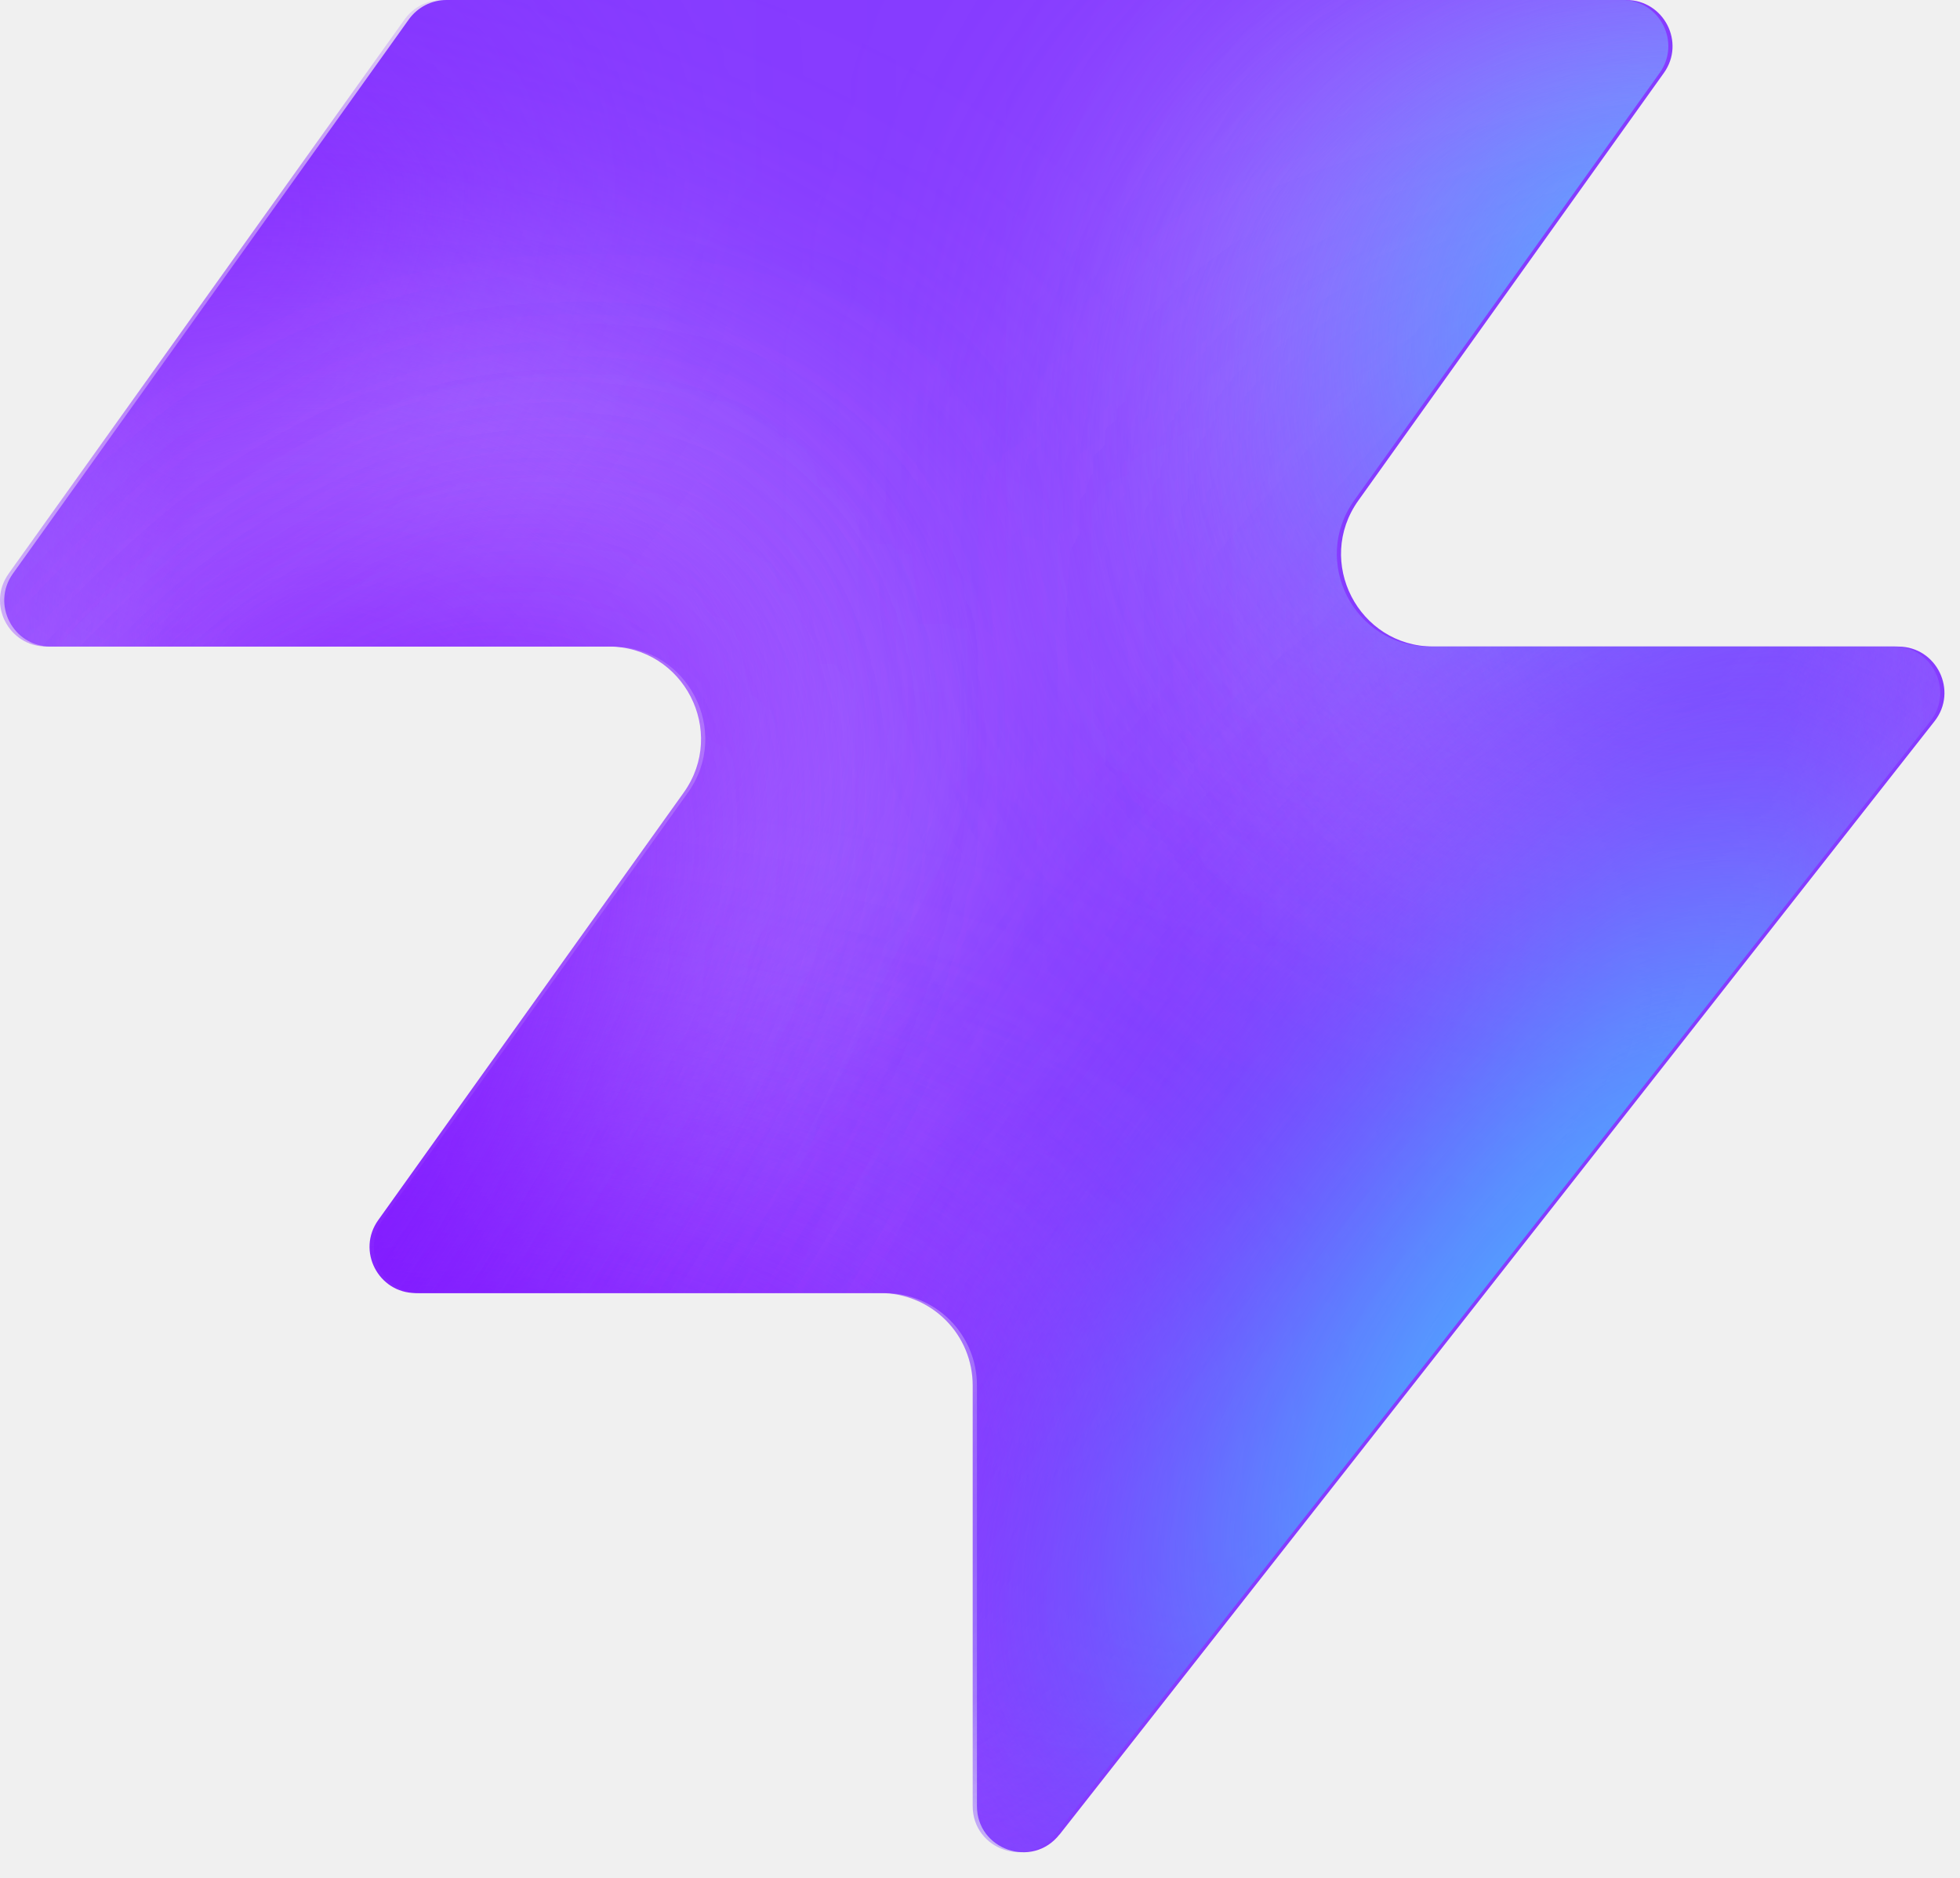
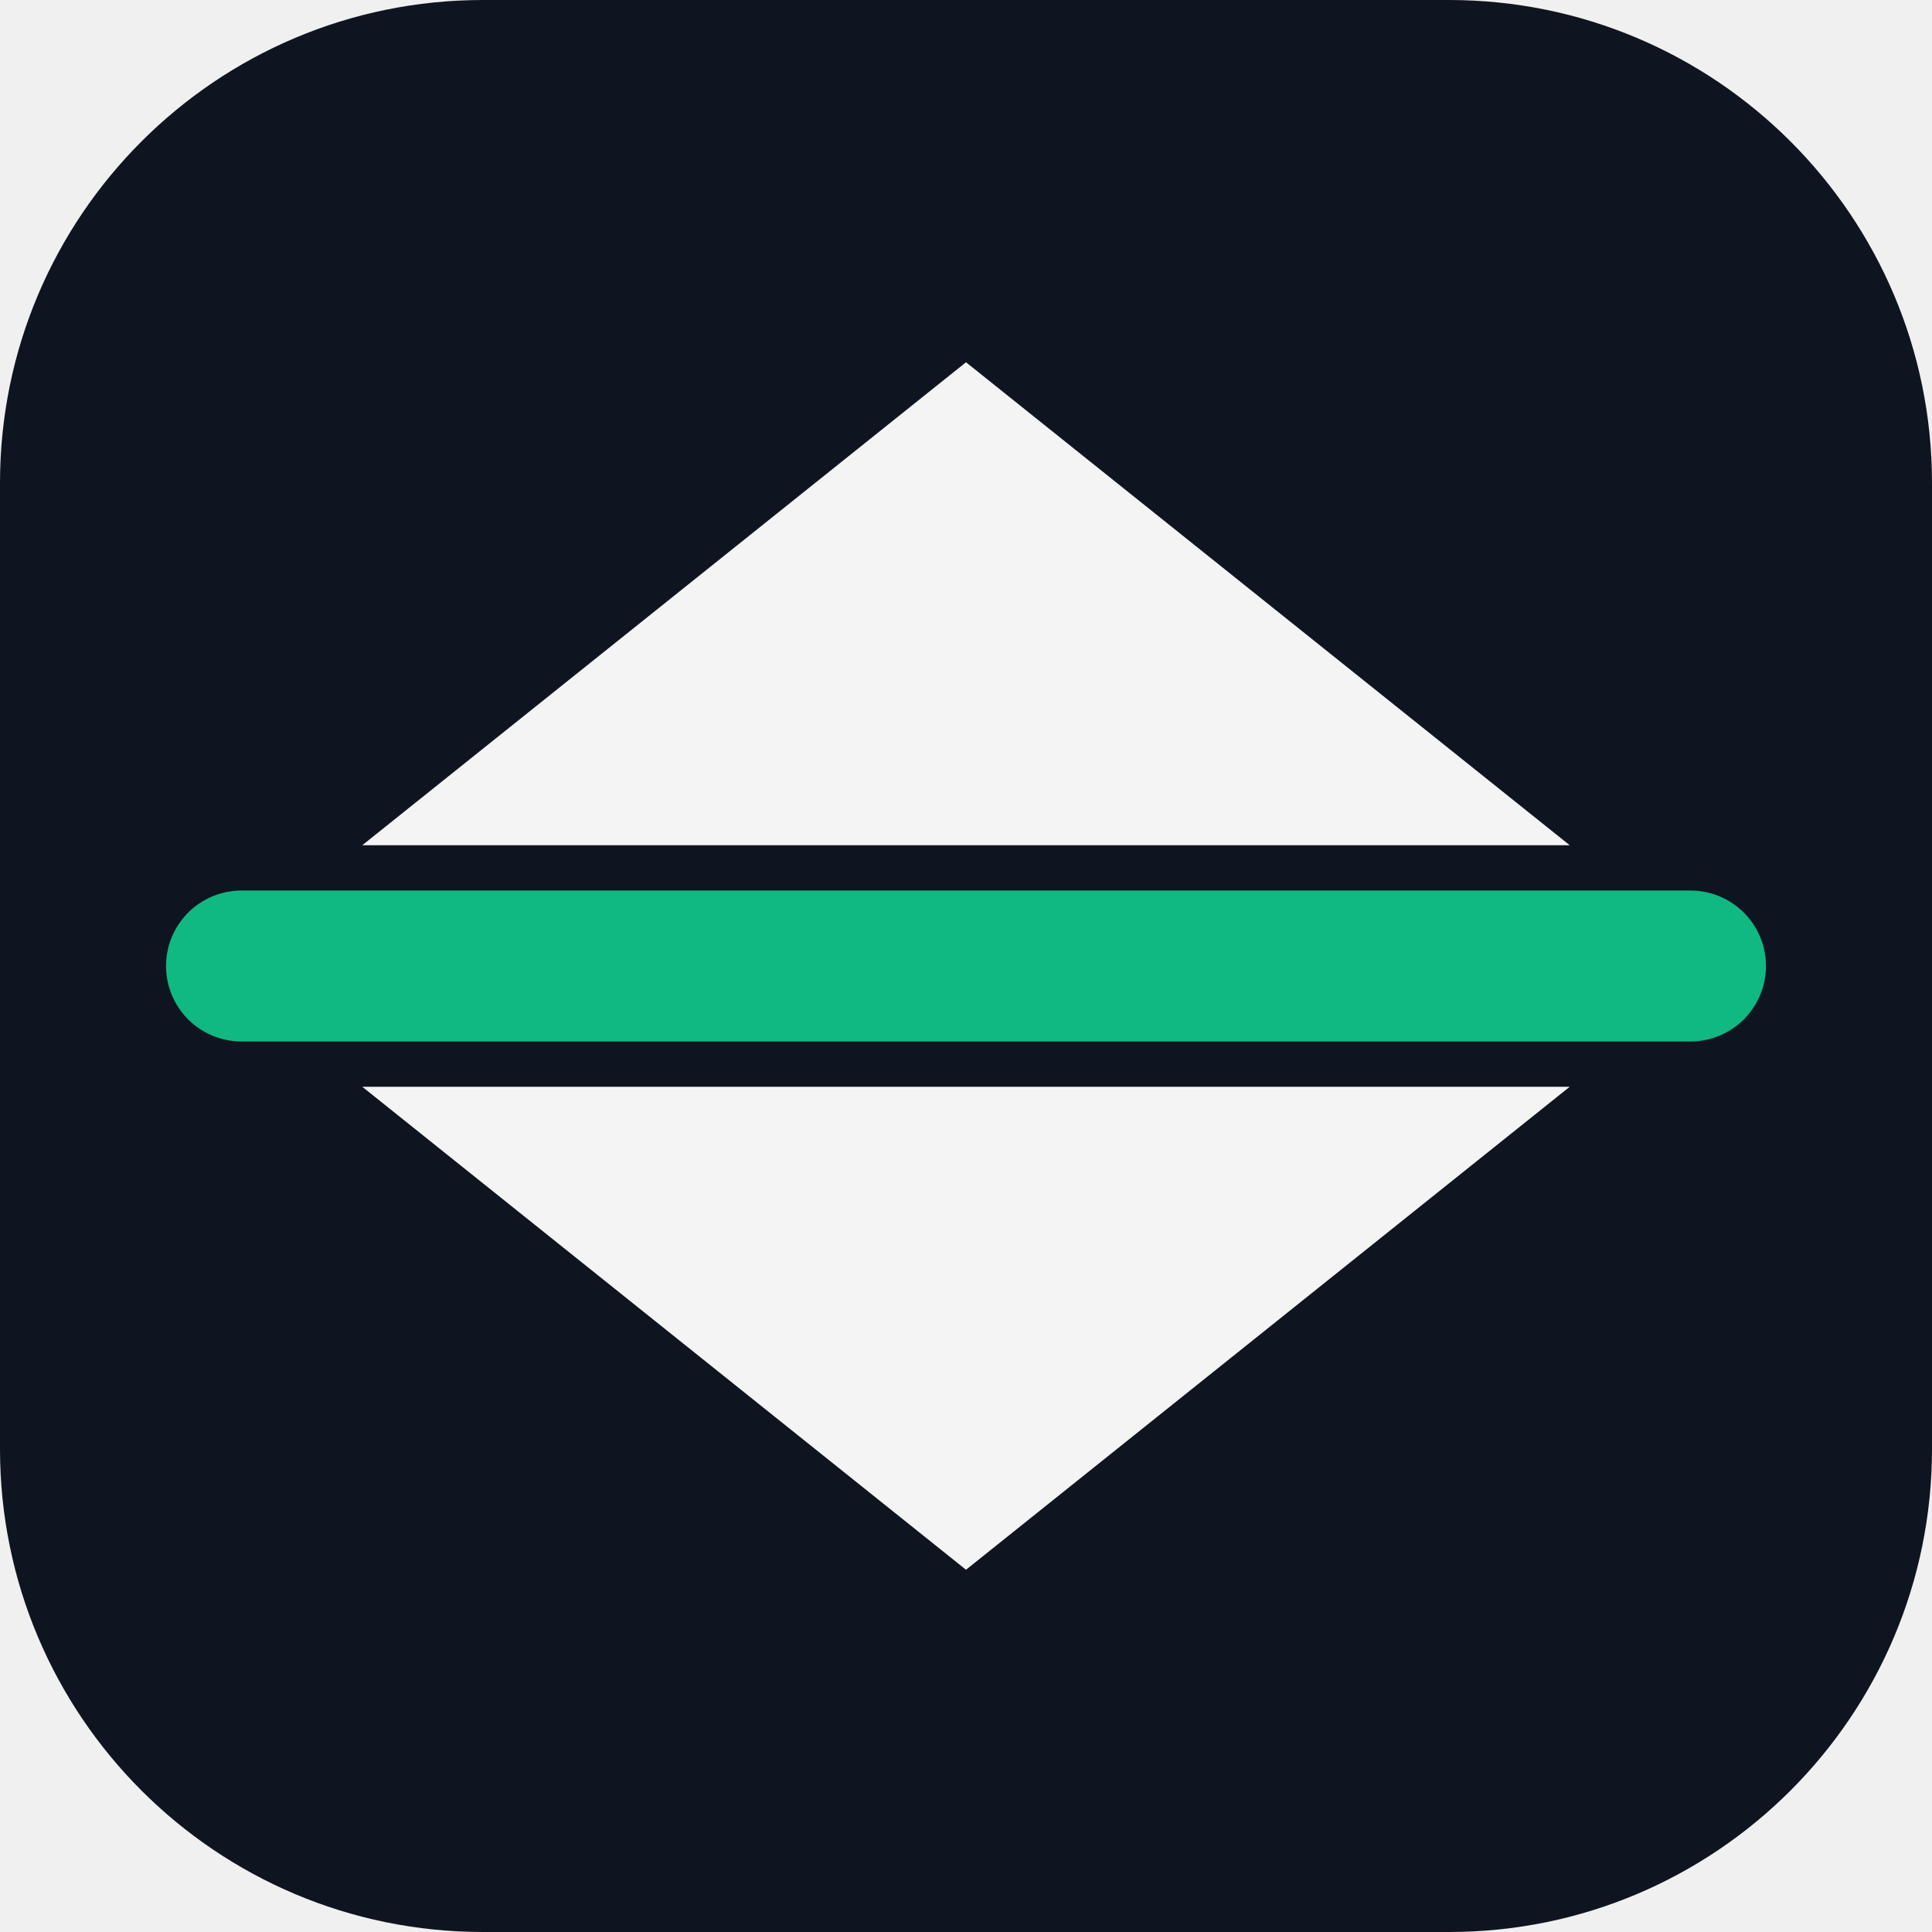
- <svg xmlns="http://www.w3.org/2000/svg" width="48" height="46" fill="none" viewBox="0 0 48 46">
-   <path fill="#863bff" d="M25.946 44.938c-.664.845-2.021.375-2.021-.698V33.937a2.26 2.26 0 0 0-2.262-2.262H10.287c-.92 0-1.456-1.04-.92-1.788l7.48-10.471c1.07-1.497 0-3.578-1.842-3.578H1.237c-.92 0-1.456-1.04-.92-1.788L10.013.474c.214-.297.556-.474.92-.474h28.894c.92 0 1.456 1.04.92 1.788l-7.48 10.471c-1.07 1.498 0 3.579 1.842 3.579h11.377c.943 0 1.473 1.088.89 1.83L25.947 44.94z" style="fill:#863bff;fill:color(display-p3 .525 .23 1);fill-opacity:1" />
-   <mask id="a" width="48" height="46" x="0" y="0" maskUnits="userSpaceOnUse" style="mask-type:alpha">
-     <path fill="#000" d="M25.842 44.938c-.664.844-2.021.375-2.021-.698V33.937a2.26 2.26 0 0 0-2.262-2.262H10.183c-.92 0-1.456-1.04-.92-1.788l7.48-10.471c1.07-1.498 0-3.579-1.842-3.579H1.133c-.92 0-1.456-1.04-.92-1.787L9.91.473c.214-.297.556-.474.92-.474h28.894c.92 0 1.456 1.04.92 1.788l-7.48 10.471c-1.07 1.498 0 3.578 1.842 3.578h11.377c.943 0 1.473 1.088.89 1.832L25.843 44.94z" style="fill:#000;fill-opacity:1" />
-   </mask>
-   <g mask="url(#a)">
-     <g filter="url(#b)">
-       <ellipse cx="5.508" cy="14.704" fill="#ede6ff" rx="5.508" ry="14.704" style="fill:#ede6ff;fill:color(display-p3 .927 .903 1);fill-opacity:1" transform="matrix(.00324 1 1 -.00324 -4.47 31.516)" />
-     </g>
-     <g filter="url(#c)">
-       <ellipse cx="10.399" cy="29.851" fill="#ede6ff" rx="10.399" ry="29.851" style="fill:#ede6ff;fill:color(display-p3 .927 .903 1);fill-opacity:1" transform="matrix(.00324 1 1 -.00324 -39.328 7.883)" />
-     </g>
-     <g filter="url(#d)">
-       <ellipse cx="5.508" cy="30.487" fill="#7e14ff" rx="5.508" ry="30.487" style="fill:#7e14ff;fill:color(display-p3 .492 .077 1);fill-opacity:1" transform="rotate(89.814 -25.913 -14.639)scale(1 -1)" />
-     </g>
-     <g filter="url(#e)">
-       <ellipse cx="5.508" cy="30.599" fill="#7e14ff" rx="5.508" ry="30.599" style="fill:#7e14ff;fill:color(display-p3 .492 .077 1);fill-opacity:1" transform="rotate(89.814 -32.644 -3.334)scale(1 -1)" />
-     </g>
-     <g filter="url(#f)">
-       <ellipse cx="5.508" cy="30.599" fill="#7e14ff" rx="5.508" ry="30.599" style="fill:#7e14ff;fill:color(display-p3 .492 .077 1);fill-opacity:1" transform="matrix(.00324 1 1 -.00324 -34.34 30.47)" />
-     </g>
-     <g filter="url(#g)">
-       <ellipse cx="14.072" cy="22.078" fill="#ede6ff" rx="14.072" ry="22.078" style="fill:#ede6ff;fill:color(display-p3 .927 .903 1);fill-opacity:1" transform="rotate(93.35 24.506 48.493)scale(-1 1)" />
-     </g>
-     <g filter="url(#h)">
-       <ellipse cx="3.47" cy="21.501" fill="#7e14ff" rx="3.47" ry="21.501" style="fill:#7e14ff;fill:color(display-p3 .492 .077 1);fill-opacity:1" transform="rotate(89.009 28.708 47.59)scale(-1 1)" />
-     </g>
-     <g filter="url(#i)">
-       <ellipse cx="3.47" cy="21.501" fill="#7e14ff" rx="3.47" ry="21.501" style="fill:#7e14ff;fill:color(display-p3 .492 .077 1);fill-opacity:1" transform="rotate(89.009 28.708 47.59)scale(-1 1)" />
-     </g>
-     <g filter="url(#j)">
-       <ellipse cx=".387" cy="8.972" fill="#7e14ff" rx="4.407" ry="29.108" style="fill:#7e14ff;fill:color(display-p3 .492 .077 1);fill-opacity:1" transform="rotate(39.51 .387 8.972)" />
-     </g>
-     <g filter="url(#k)">
-       <ellipse cx="47.523" cy="-6.092" fill="#7e14ff" rx="4.407" ry="29.108" style="fill:#7e14ff;fill:color(display-p3 .492 .077 1);fill-opacity:1" transform="rotate(37.892 47.523 -6.092)" />
-     </g>
-     <g filter="url(#l)">
-       <ellipse cx="41.412" cy="6.333" fill="#47bfff" rx="5.971" ry="9.665" style="fill:#47bfff;fill:color(display-p3 .28 .748 1);fill-opacity:1" transform="rotate(37.892 41.412 6.333)" />
-     </g>
-     <g filter="url(#m)">
-       <ellipse cx="-1.879" cy="38.332" fill="#7e14ff" rx="4.407" ry="29.108" style="fill:#7e14ff;fill:color(display-p3 .492 .077 1);fill-opacity:1" transform="rotate(37.892 -1.88 38.332)" />
-     </g>
-     <g filter="url(#n)">
-       <ellipse cx="-1.879" cy="38.332" fill="#7e14ff" rx="4.407" ry="29.108" style="fill:#7e14ff;fill:color(display-p3 .492 .077 1);fill-opacity:1" transform="rotate(37.892 -1.88 38.332)" />
-     </g>
-     <g filter="url(#o)">
-       <ellipse cx="35.651" cy="29.907" fill="#7e14ff" rx="4.407" ry="29.108" style="fill:#7e14ff;fill:color(display-p3 .492 .077 1);fill-opacity:1" transform="rotate(37.892 35.651 29.907)" />
-     </g>
-     <g filter="url(#p)">
-       <ellipse cx="38.418" cy="32.4" fill="#47bfff" rx="5.971" ry="15.297" style="fill:#47bfff;fill:color(display-p3 .28 .748 1);fill-opacity:1" transform="rotate(37.892 38.418 32.4)" />
-     </g>
-   </g>
-   <defs>
-     <filter id="b" width="60.045" height="41.654" x="-19.77" y="16.149" color-interpolation-filters="sRGB" filterUnits="userSpaceOnUse">
-       <feFlood flood-opacity="0" result="BackgroundImageFix" />
-       <feBlend in="SourceGraphic" in2="BackgroundImageFix" result="shape" />
-       <feGaussianBlur result="effect1_foregroundBlur_2002_17158" stdDeviation="7.659" />
-     </filter>
-     <filter id="c" width="90.34" height="51.437" x="-54.613" y="-7.533" color-interpolation-filters="sRGB" filterUnits="userSpaceOnUse">
-       <feFlood flood-opacity="0" result="BackgroundImageFix" />
-       <feBlend in="SourceGraphic" in2="BackgroundImageFix" result="shape" />
-       <feGaussianBlur result="effect1_foregroundBlur_2002_17158" stdDeviation="7.659" />
-     </filter>
-     <filter id="d" width="79.355" height="29.4" x="-49.64" y="2.03" color-interpolation-filters="sRGB" filterUnits="userSpaceOnUse">
-       <feFlood flood-opacity="0" result="BackgroundImageFix" />
-       <feBlend in="SourceGraphic" in2="BackgroundImageFix" result="shape" />
-       <feGaussianBlur result="effect1_foregroundBlur_2002_17158" stdDeviation="4.596" />
-     </filter>
-     <filter id="e" width="79.579" height="29.4" x="-45.045" y="20.029" color-interpolation-filters="sRGB" filterUnits="userSpaceOnUse">
-       <feFlood flood-opacity="0" result="BackgroundImageFix" />
-       <feBlend in="SourceGraphic" in2="BackgroundImageFix" result="shape" />
-       <feGaussianBlur result="effect1_foregroundBlur_2002_17158" stdDeviation="4.596" />
-     </filter>
-     <filter id="f" width="79.579" height="29.4" x="-43.513" y="21.178" color-interpolation-filters="sRGB" filterUnits="userSpaceOnUse">
-       <feFlood flood-opacity="0" result="BackgroundImageFix" />
-       <feBlend in="SourceGraphic" in2="BackgroundImageFix" result="shape" />
-       <feGaussianBlur result="effect1_foregroundBlur_2002_17158" stdDeviation="4.596" />
-     </filter>
-     <filter id="g" width="74.749" height="58.852" x="15.756" y="-17.901" color-interpolation-filters="sRGB" filterUnits="userSpaceOnUse">
-       <feFlood flood-opacity="0" result="BackgroundImageFix" />
-       <feBlend in="SourceGraphic" in2="BackgroundImageFix" result="shape" />
-       <feGaussianBlur result="effect1_foregroundBlur_2002_17158" stdDeviation="7.659" />
-     </filter>
-     <filter id="h" width="61.377" height="25.362" x="23.548" y="2.284" color-interpolation-filters="sRGB" filterUnits="userSpaceOnUse">
-       <feFlood flood-opacity="0" result="BackgroundImageFix" />
-       <feBlend in="SourceGraphic" in2="BackgroundImageFix" result="shape" />
-       <feGaussianBlur result="effect1_foregroundBlur_2002_17158" stdDeviation="4.596" />
-     </filter>
-     <filter id="i" width="61.377" height="25.362" x="23.548" y="2.284" color-interpolation-filters="sRGB" filterUnits="userSpaceOnUse">
-       <feFlood flood-opacity="0" result="BackgroundImageFix" />
-       <feBlend in="SourceGraphic" in2="BackgroundImageFix" result="shape" />
-       <feGaussianBlur result="effect1_foregroundBlur_2002_17158" stdDeviation="4.596" />
-     </filter>
-     <filter id="j" width="56.045" height="63.649" x="-27.636" y="-22.853" color-interpolation-filters="sRGB" filterUnits="userSpaceOnUse">
-       <feFlood flood-opacity="0" result="BackgroundImageFix" />
-       <feBlend in="SourceGraphic" in2="BackgroundImageFix" result="shape" />
-       <feGaussianBlur result="effect1_foregroundBlur_2002_17158" stdDeviation="4.596" />
-     </filter>
-     <filter id="k" width="54.814" height="64.646" x="20.116" y="-38.415" color-interpolation-filters="sRGB" filterUnits="userSpaceOnUse">
-       <feFlood flood-opacity="0" result="BackgroundImageFix" />
-       <feBlend in="SourceGraphic" in2="BackgroundImageFix" result="shape" />
-       <feGaussianBlur result="effect1_foregroundBlur_2002_17158" stdDeviation="4.596" />
-     </filter>
-     <filter id="l" width="33.541" height="35.313" x="24.641" y="-11.323" color-interpolation-filters="sRGB" filterUnits="userSpaceOnUse">
-       <feFlood flood-opacity="0" result="BackgroundImageFix" />
-       <feBlend in="SourceGraphic" in2="BackgroundImageFix" result="shape" />
-       <feGaussianBlur result="effect1_foregroundBlur_2002_17158" stdDeviation="4.596" />
-     </filter>
-     <filter id="m" width="54.814" height="64.646" x="-29.286" y="6.009" color-interpolation-filters="sRGB" filterUnits="userSpaceOnUse">
-       <feFlood flood-opacity="0" result="BackgroundImageFix" />
-       <feBlend in="SourceGraphic" in2="BackgroundImageFix" result="shape" />
-       <feGaussianBlur result="effect1_foregroundBlur_2002_17158" stdDeviation="4.596" />
-     </filter>
-     <filter id="n" width="54.814" height="64.646" x="-29.286" y="6.009" color-interpolation-filters="sRGB" filterUnits="userSpaceOnUse">
-       <feFlood flood-opacity="0" result="BackgroundImageFix" />
-       <feBlend in="SourceGraphic" in2="BackgroundImageFix" result="shape" />
-       <feGaussianBlur result="effect1_foregroundBlur_2002_17158" stdDeviation="4.596" />
-     </filter>
-     <filter id="o" width="54.814" height="64.646" x="8.244" y="-2.416" color-interpolation-filters="sRGB" filterUnits="userSpaceOnUse">
-       <feFlood flood-opacity="0" result="BackgroundImageFix" />
-       <feBlend in="SourceGraphic" in2="BackgroundImageFix" result="shape" />
-       <feGaussianBlur result="effect1_foregroundBlur_2002_17158" stdDeviation="4.596" />
-     </filter>
-     <filter id="p" width="39.409" height="43.623" x="18.713" y="10.588" color-interpolation-filters="sRGB" filterUnits="userSpaceOnUse">
-       <feFlood flood-opacity="0" result="BackgroundImageFix" />
-       <feBlend in="SourceGraphic" in2="BackgroundImageFix" result="shape" />
-       <feGaussianBlur result="effect1_foregroundBlur_2002_17158" stdDeviation="4.596" />
-     </filter>
-   </defs>
+ <svg xmlns="http://www.w3.org/2000/svg" width="32" height="32" viewBox="0 0 32 32" fill="none">
+   <rect width="32" height="32" rx="8" fill="#0f1520" />
+   <polygon points="16,6 26,14 6,14" fill="white" opacity="0.95" />
+   <line x1="4" y1="16" x2="28" y2="16" stroke="#10b981" stroke-width="2.5" stroke-linecap="round" />
+   <polygon points="6,18 26,18 16,26" fill="white" opacity="0.95" />
</svg>
